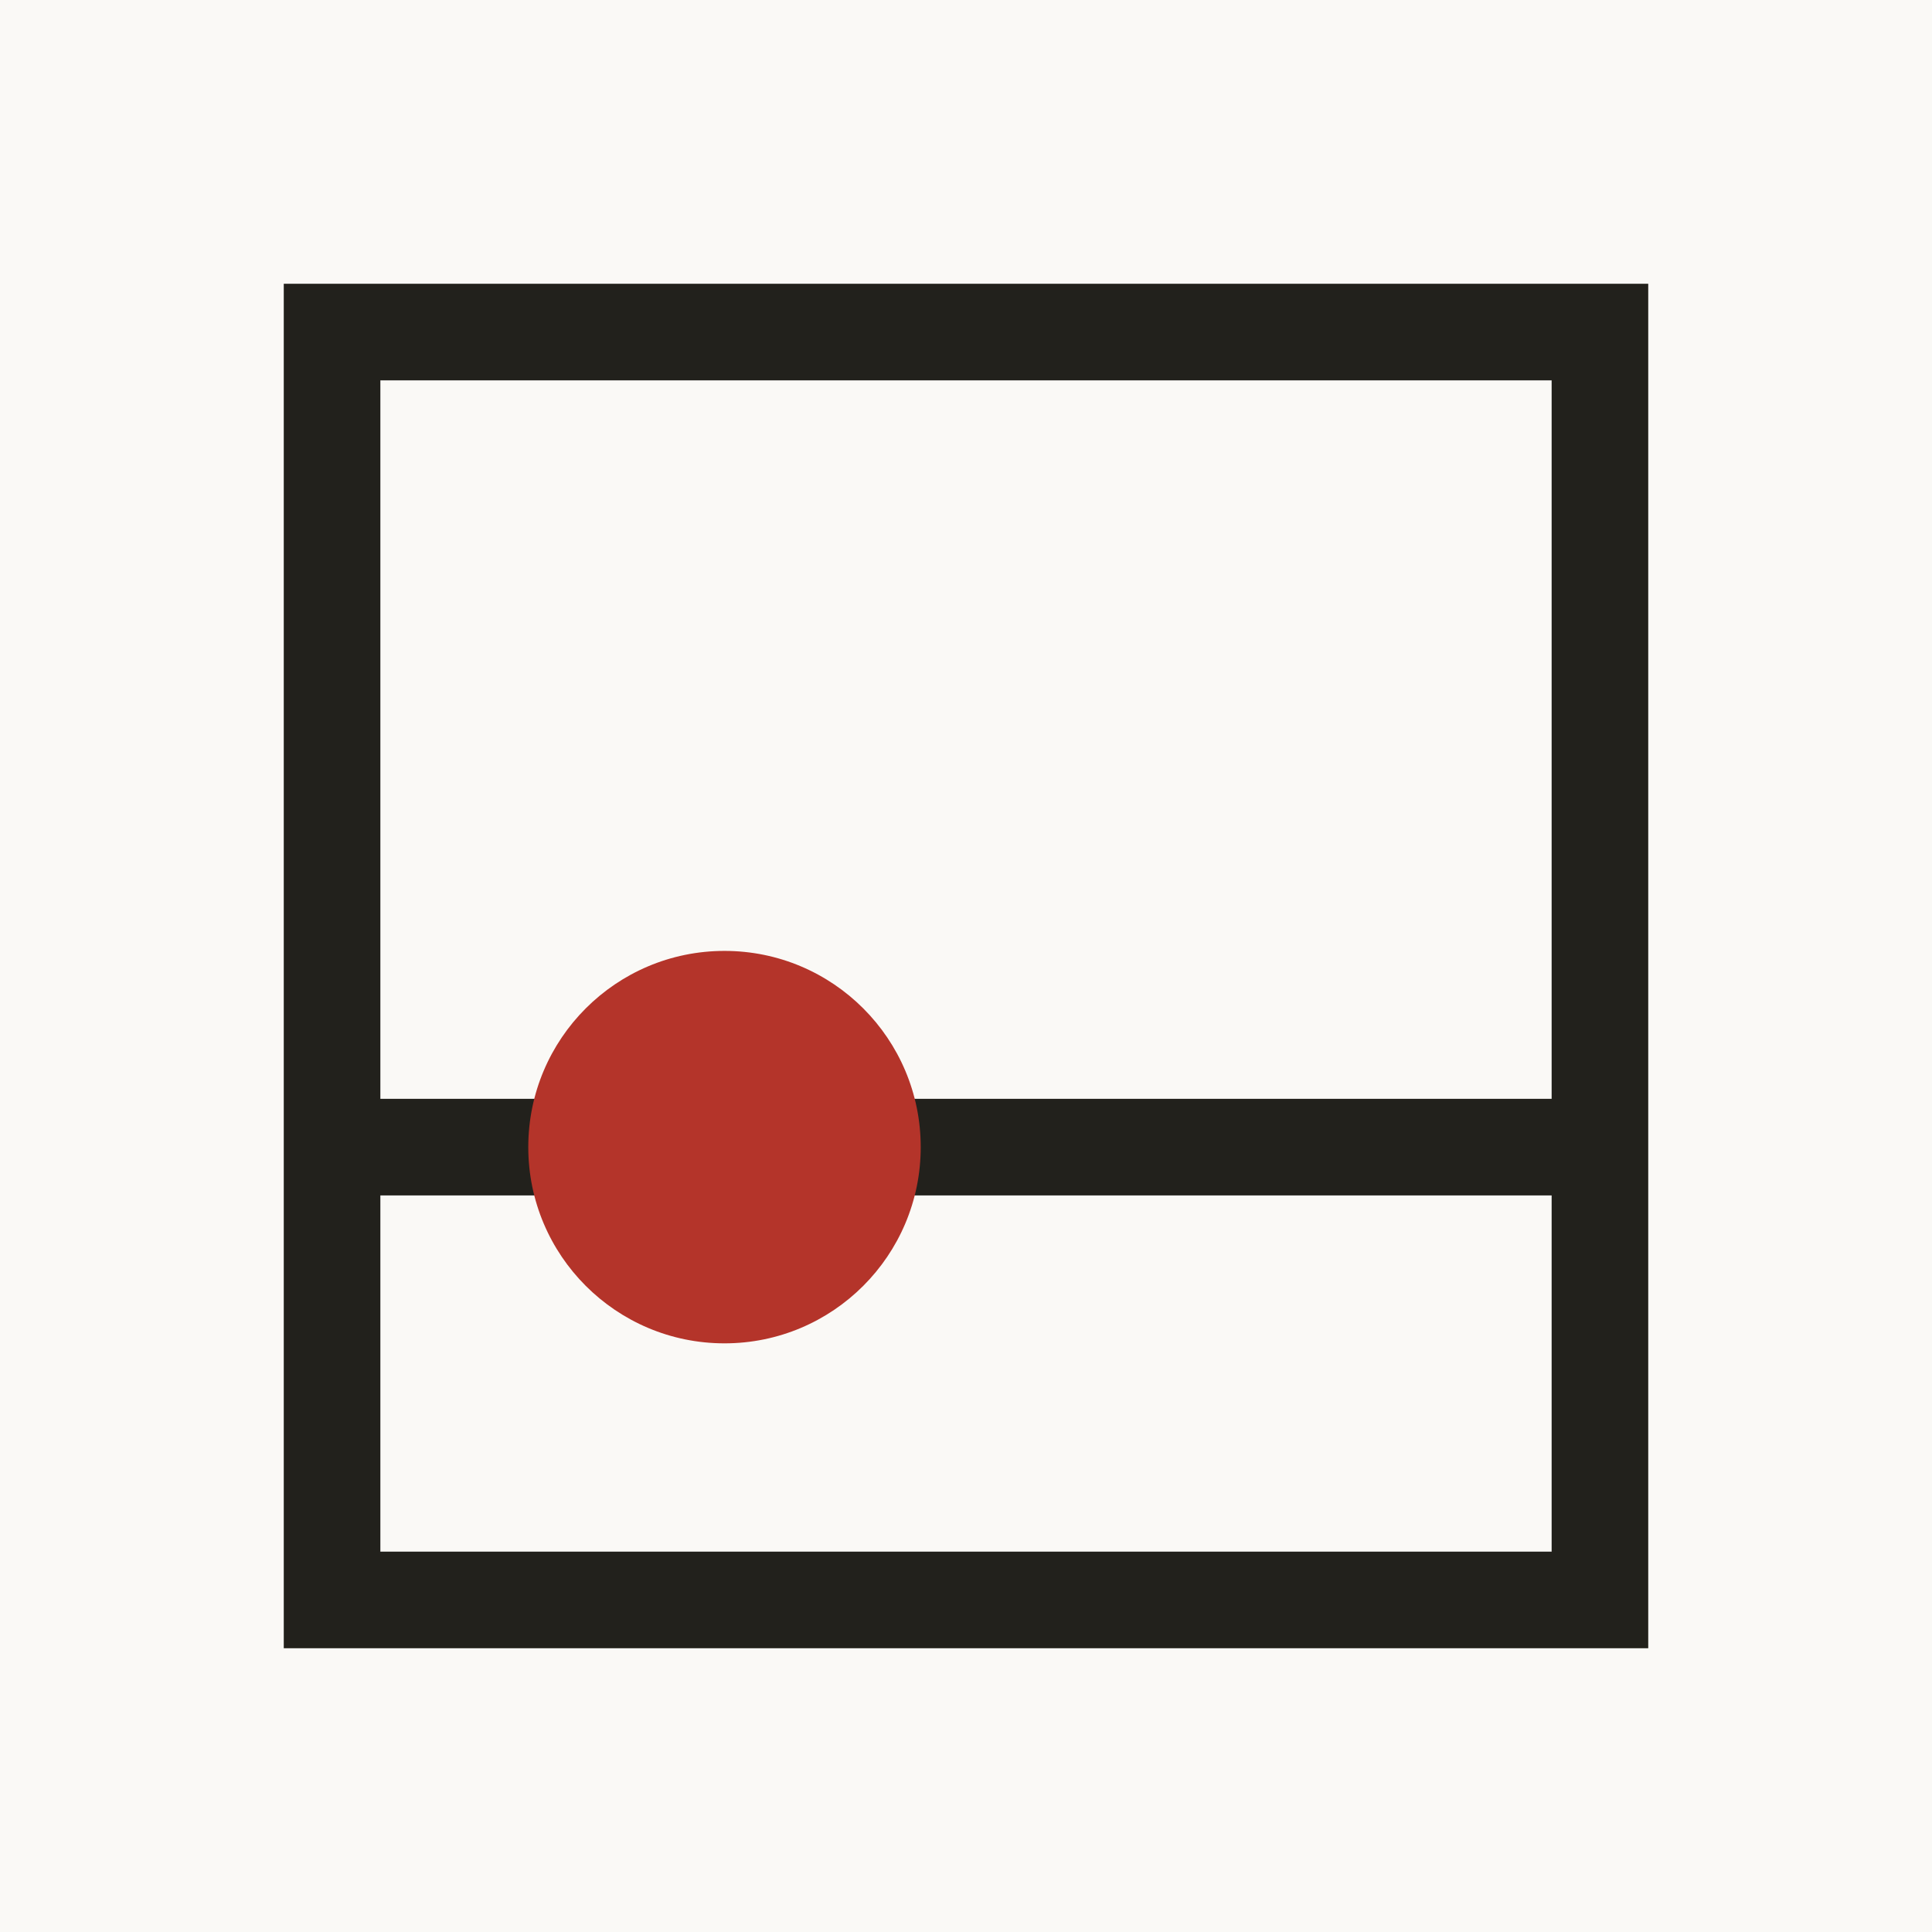
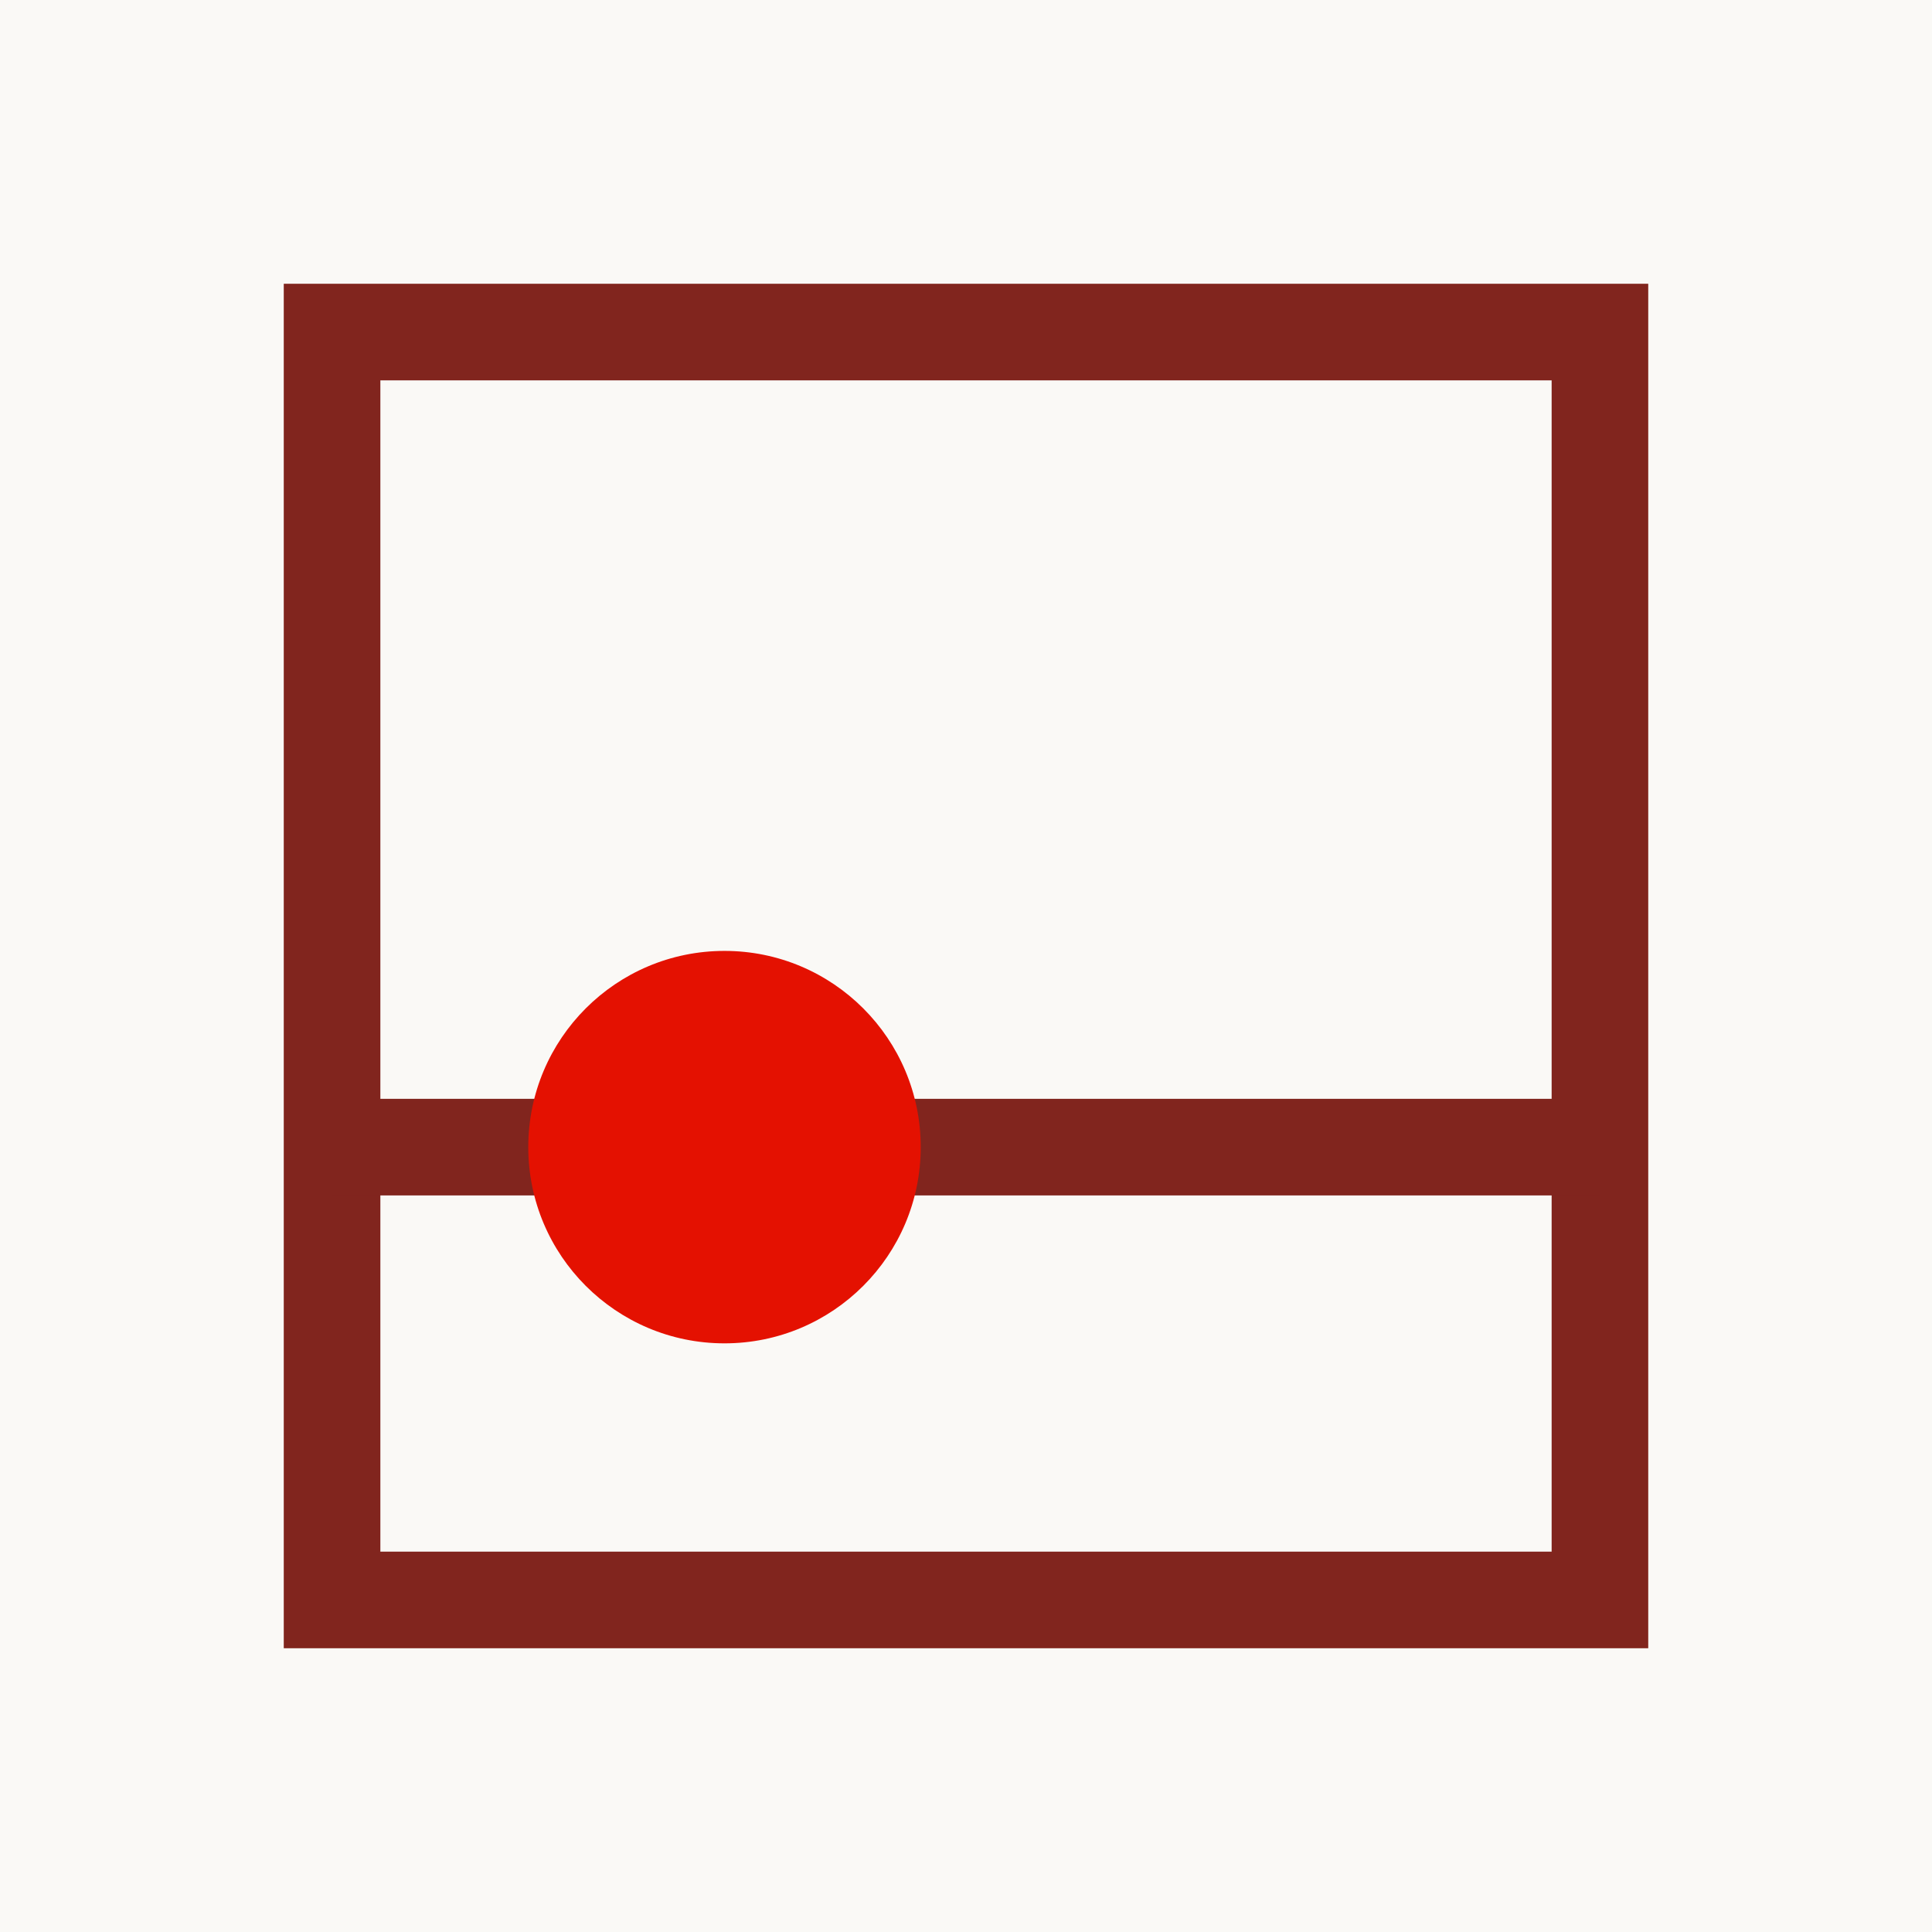
<svg xmlns="http://www.w3.org/2000/svg" viewBox="0 0 64 64" role="img" aria-label="shastra">
  <rect width="64" height="64" fill="#FAF9F6" />
-   <g fill="none" stroke="#22211C" stroke-width="3.2">
+   <g fill="none" stroke="#81251E" stroke-width="3.2">
    <rect x="11" y="11" width="42" height="42" />
    <path d="M11 38h42" />
  </g>
-   <circle cx="24" cy="38" r="6.5" fill="#B4342A" />
+   <circle cx="24" cy="38" r="6.5" fill="#E41101" />
</svg>
